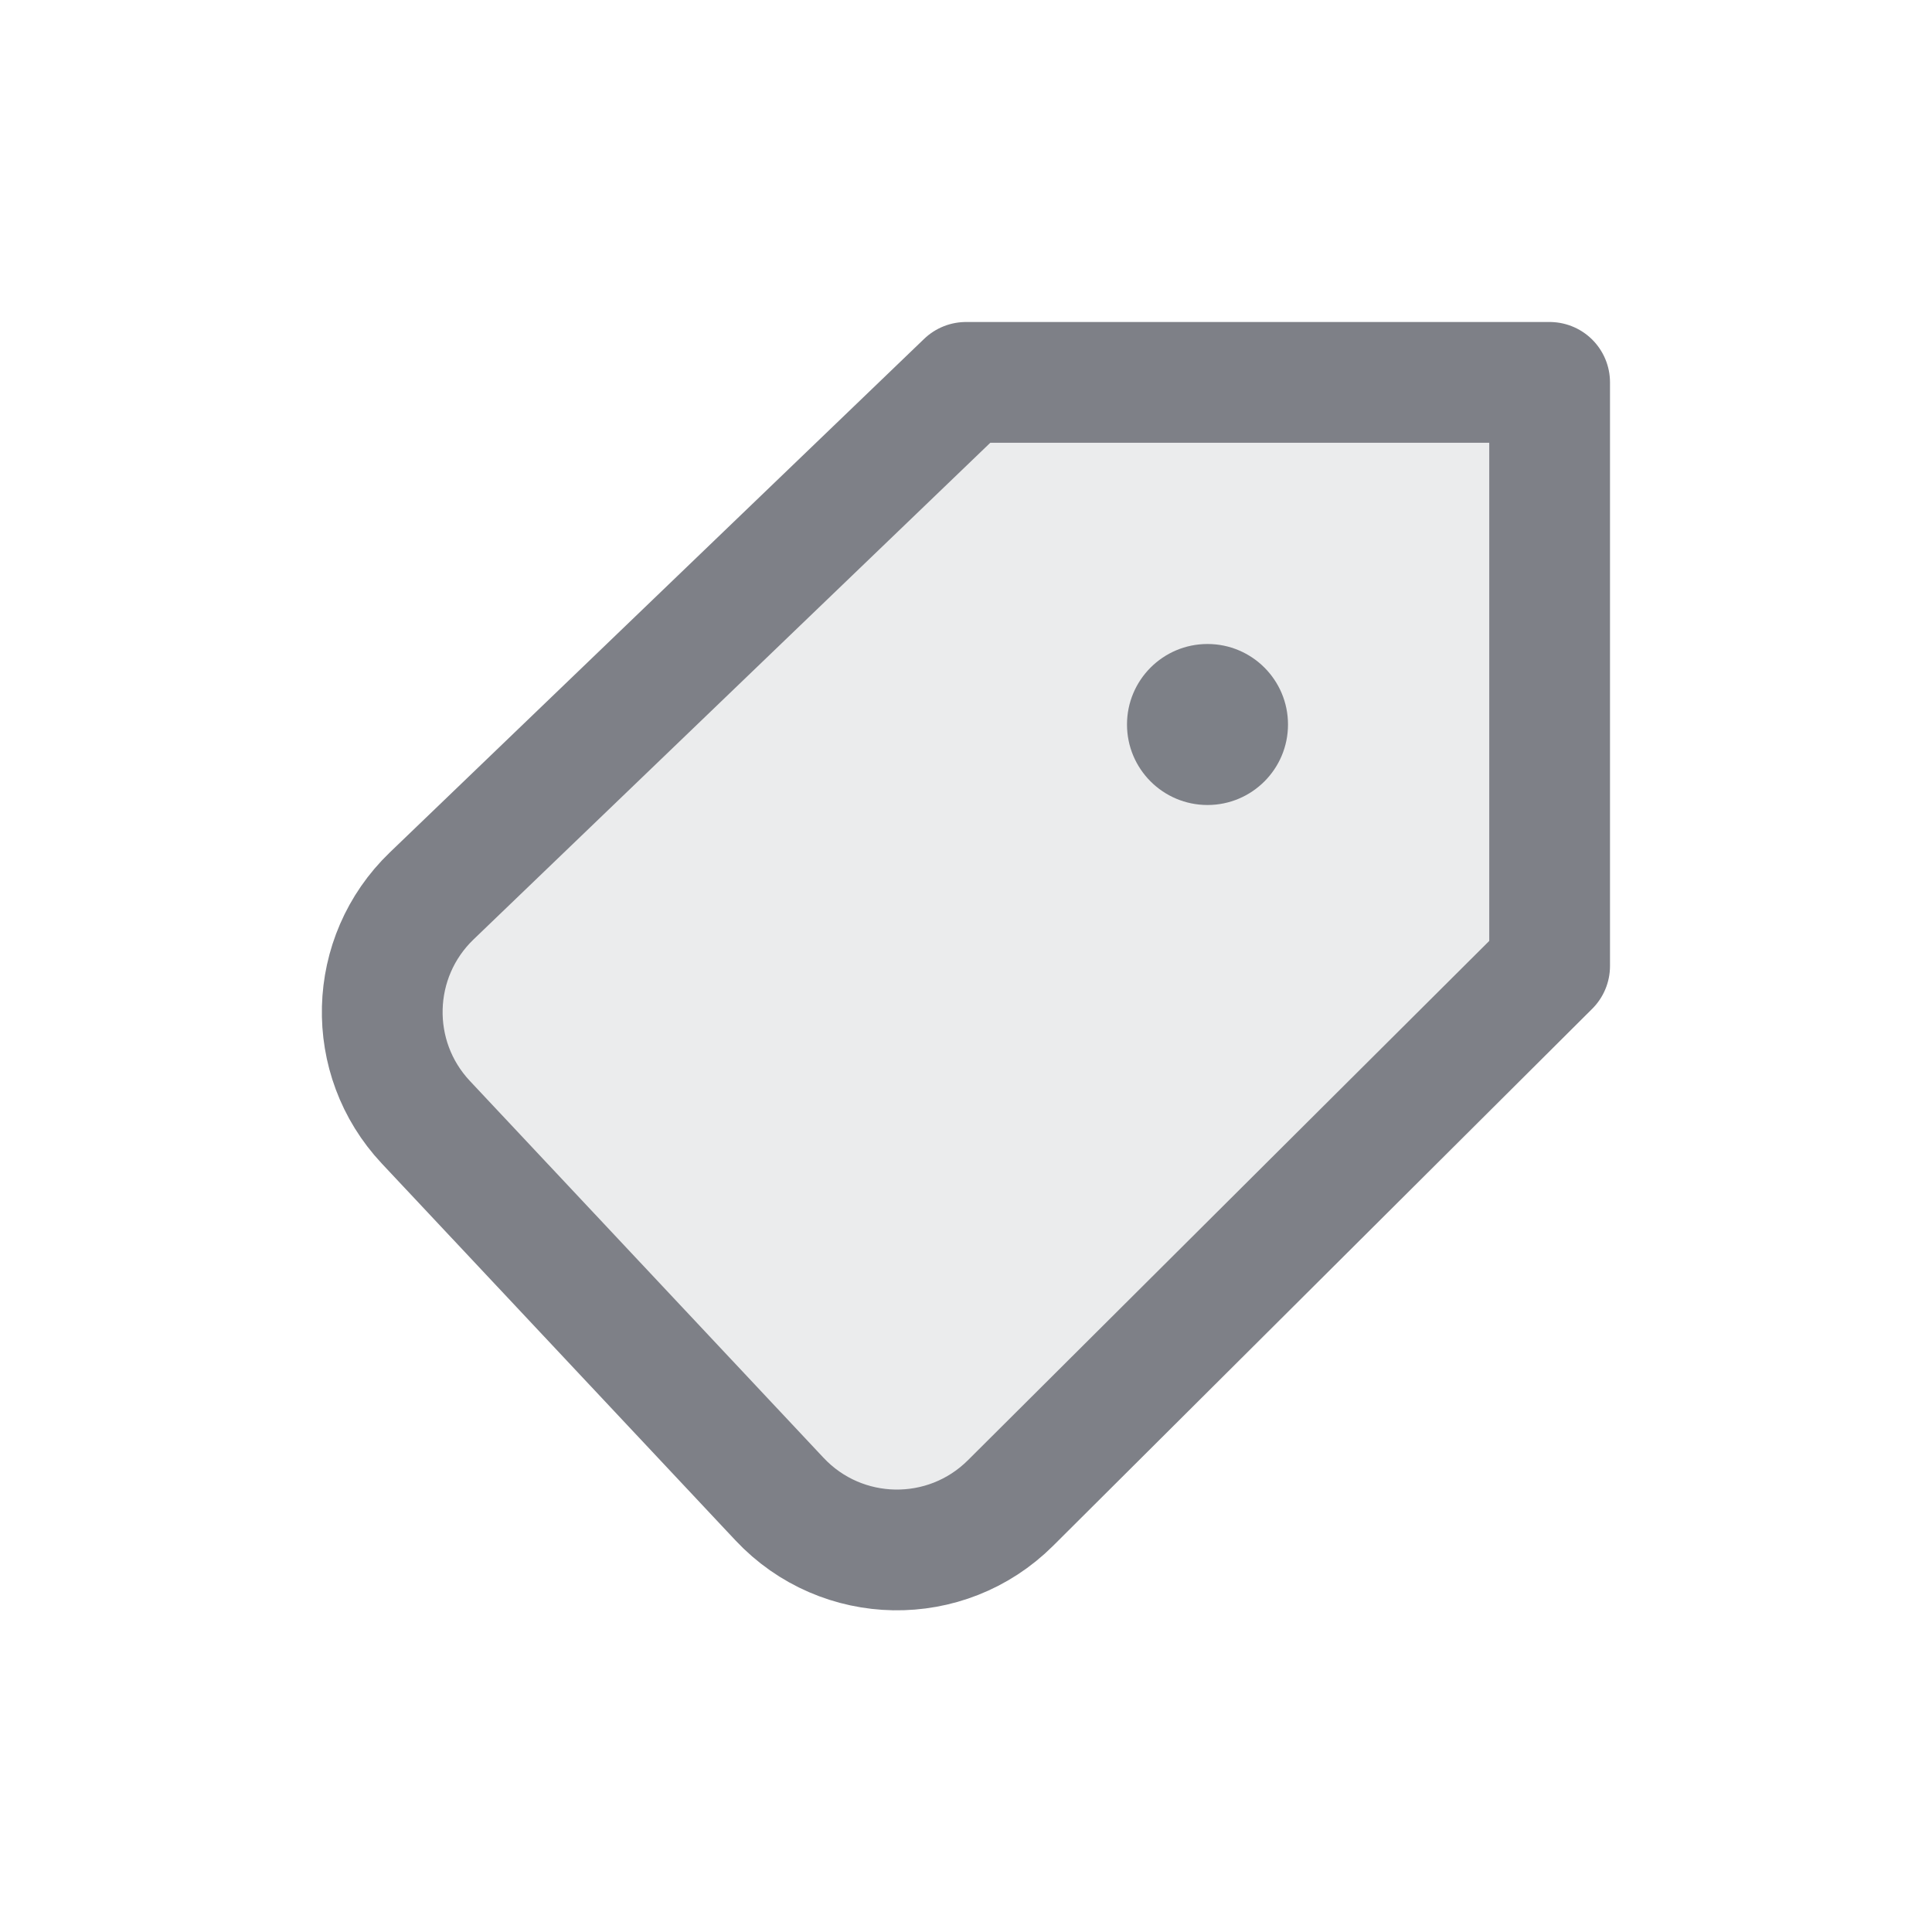
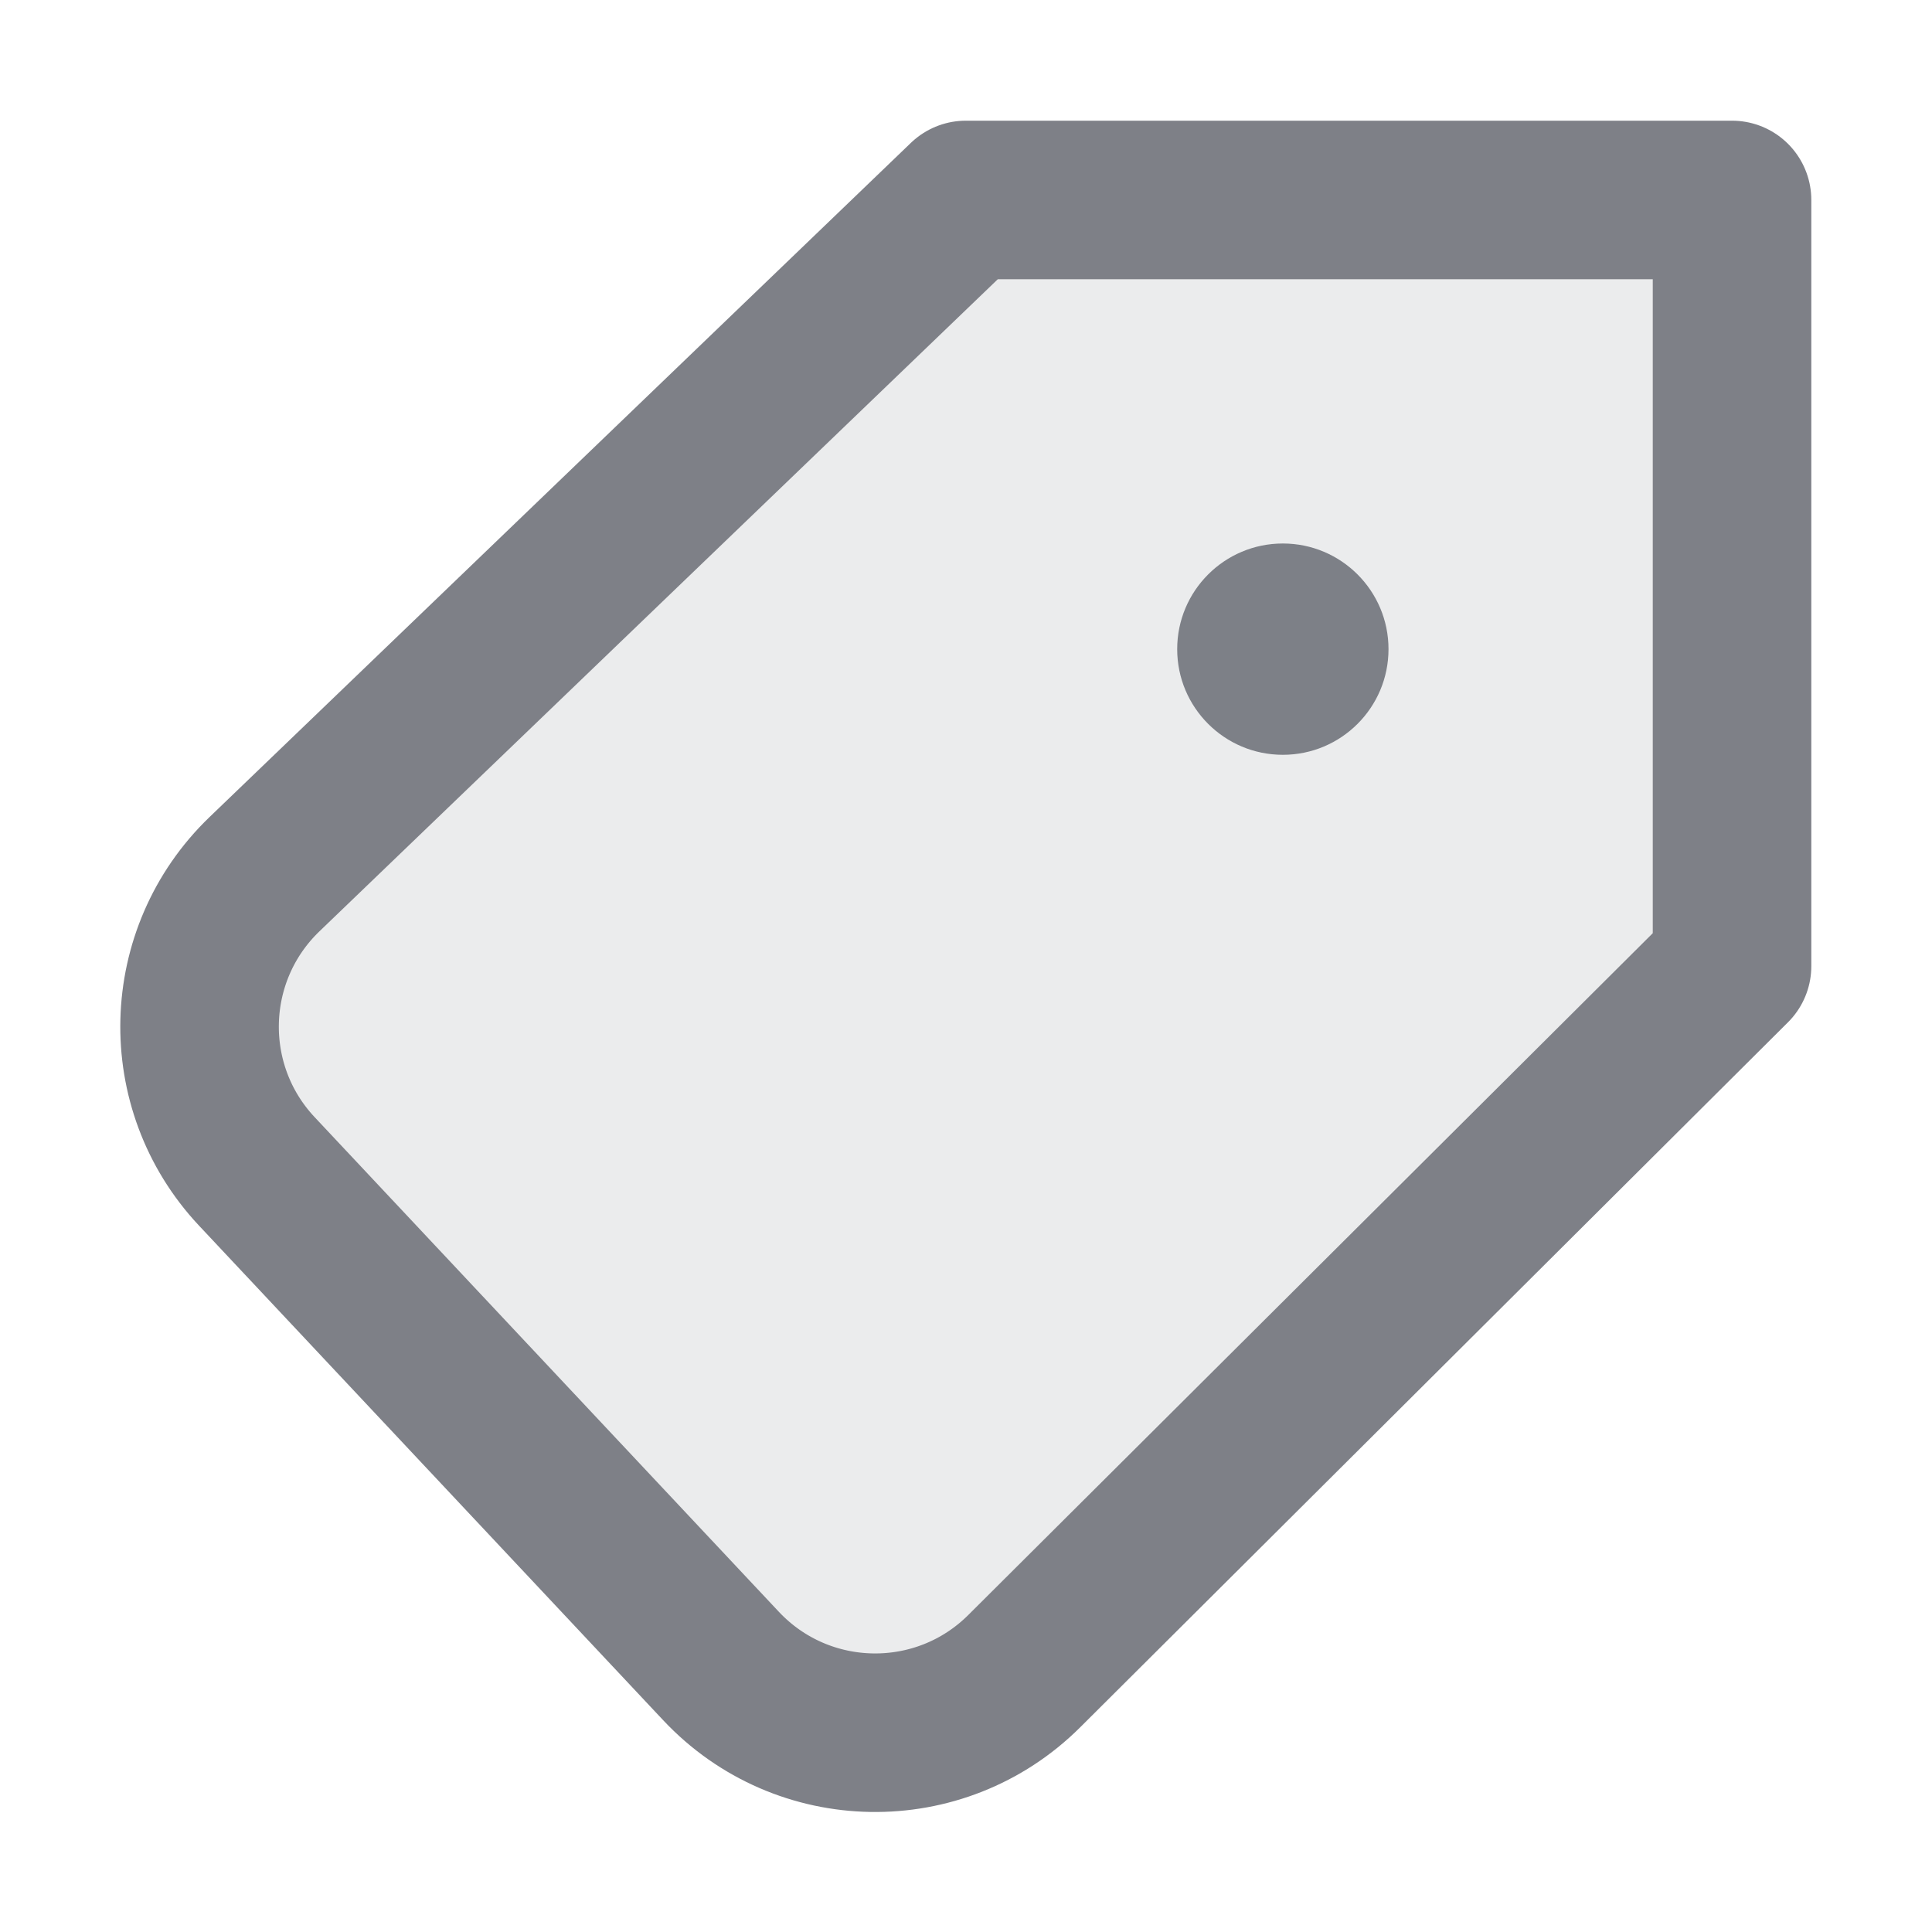
- <svg xmlns="http://www.w3.org/2000/svg" width="24" height="24" fill="none" viewBox="0 0 24 24" version="1.1" id="svg6">
+ <svg xmlns="http://www.w3.org/2000/svg" width="16" height="16" fill="none" viewBox="0 0 16 16" version="1.1" id="svg6">
  <defs id="defs10" />
-   <circle cx="15" cy="9" r="1" fill="currentColor" id="circle2" style="fill:#7e8087;fill-opacity:1" />
-   <path stroke="currentColor" stroke-linecap="round" stroke-linejoin="round" stroke-width="1.5" d="M12 4.75H19.25V12L12.553 18.671C11.754 19.467 10.456 19.445 9.684 18.623L5.29 13.941C4.54 13.142 4.573 11.889 5.362 11.13L12 4.75Z" id="path4" style="stroke:#7e8087;stroke-opacity:1;fill:#7e8087;fill-opacity:0.15" />
+   <circle cx="10.624" cy="5.376" r="0.875" fill="currentColor" id="circle2" style="fill:#7e8087;fill-opacity:1;stroke-width:0.875" />
+   <path stroke="currentColor" stroke-linecap="round" stroke-linejoin="round" stroke-width="1.313" d="M 7.999,1.656 H 14.344 V 8.001 L 8.483,13.839 c -0.699,0.697 -1.836,0.678 -2.512,-0.042 L 2.126,9.7 C 1.471,9.001 1.499,7.905 2.19,7.24 Z" id="path4" style="fill:#7e8087;fill-opacity:0.15;stroke:#7e8087;stroke-opacity:1" />
</svg>
